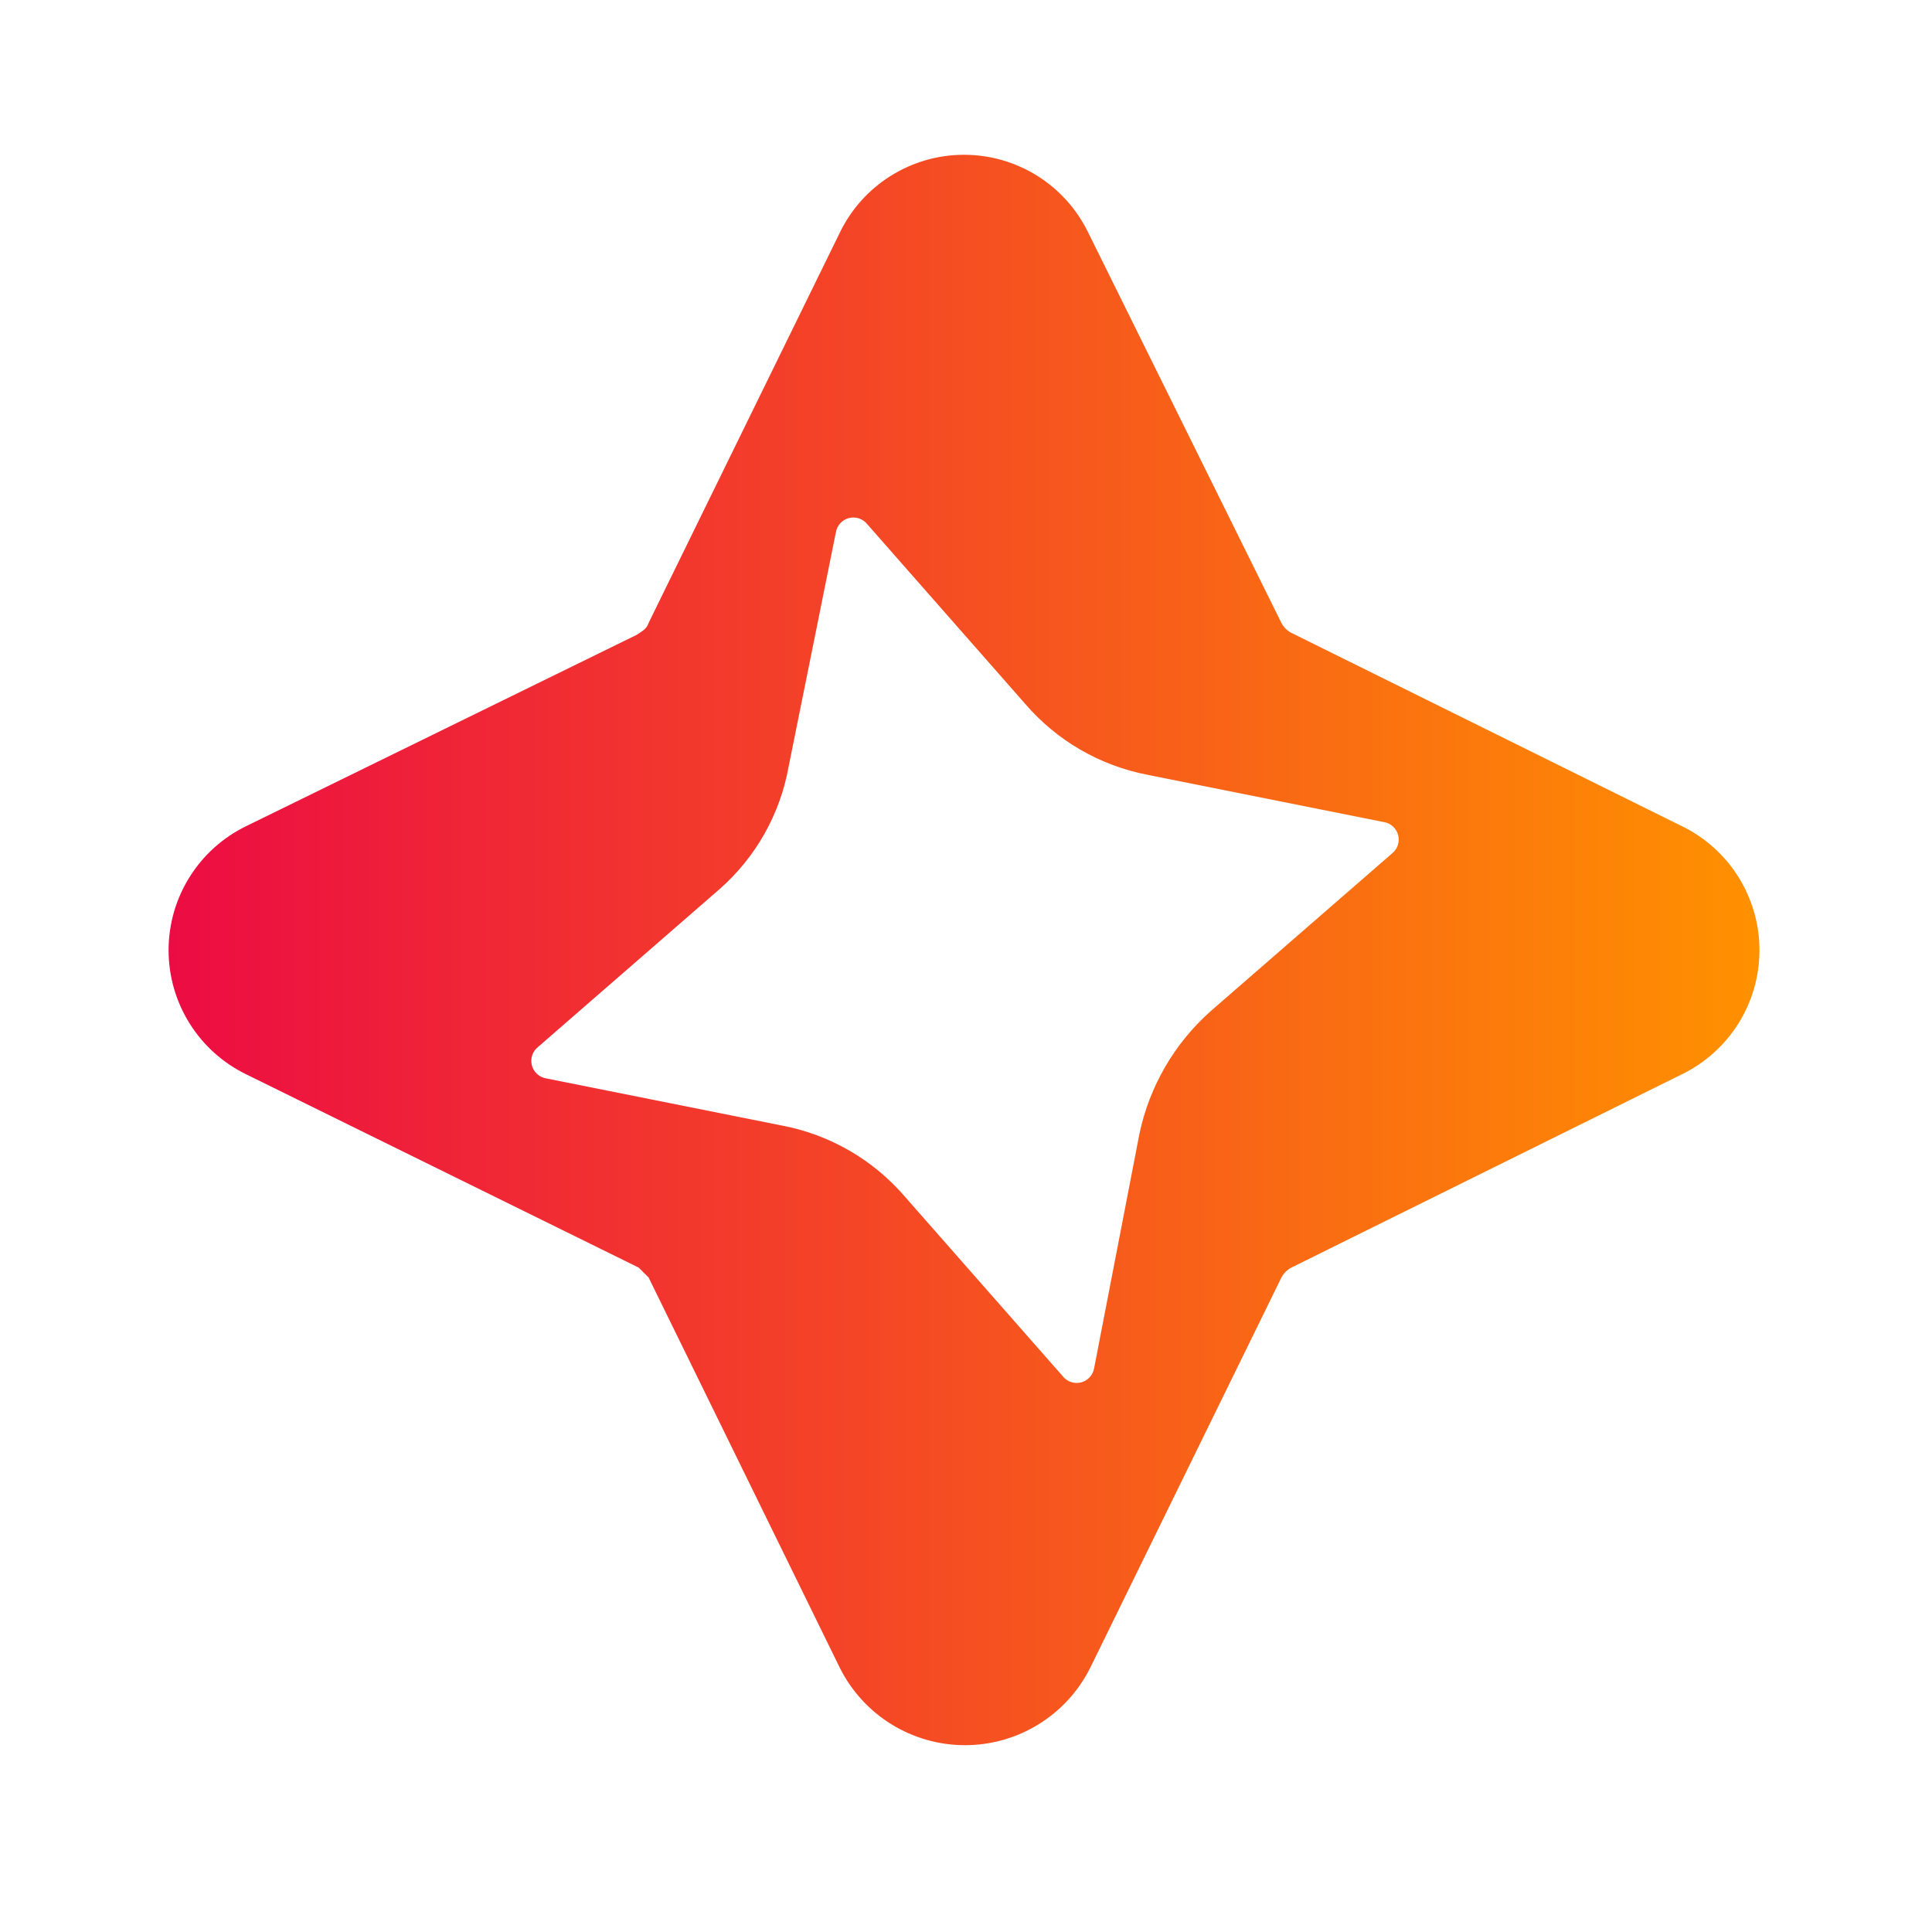
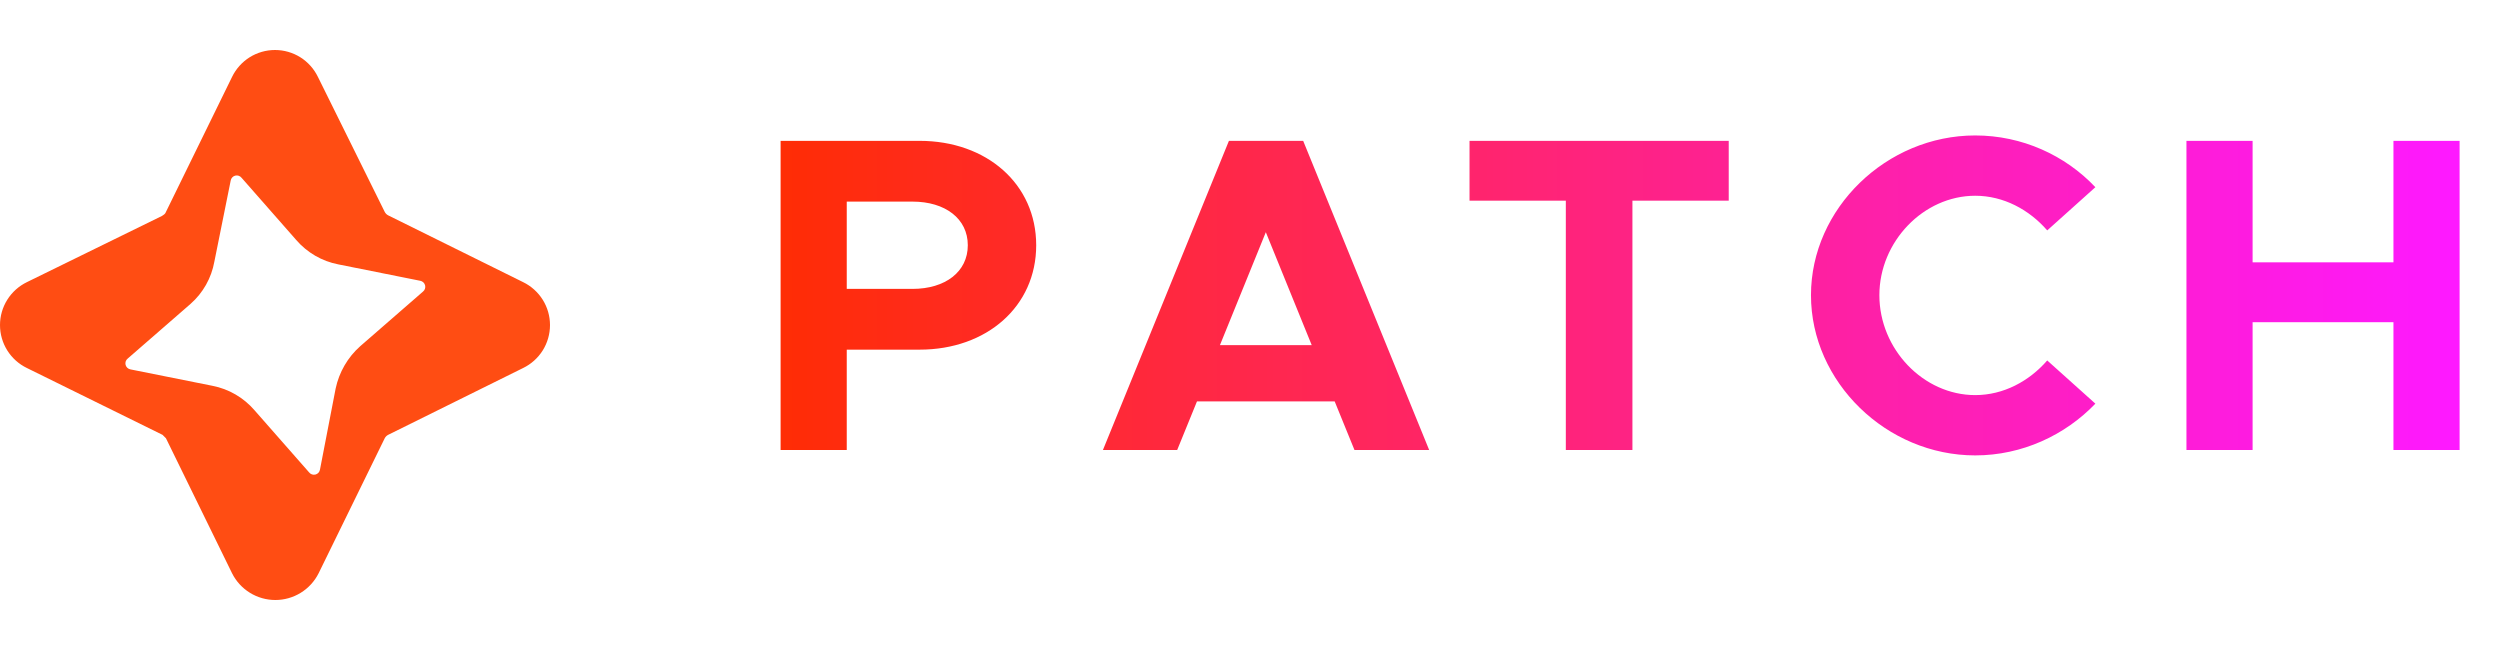
- <svg xmlns="http://www.w3.org/2000/svg" viewBox="60 14 98 98" fill="none">
+ <svg xmlns="http://www.w3.org/2000/svg" width="100" height="26" viewBox="0 0 100 26" fill="none">
+   <path d="M20.924 11.285L15.525 8.613C15.467 8.582 15.42 8.535 15.389 8.476L12.717 3.077C12.561 2.754 12.317 2.482 12.014 2.291C11.71 2.101 11.358 2 11 2C10.642 2 10.29 2.101 9.986 2.291C9.683 2.482 9.439 2.754 9.282 3.077L6.638 8.476C6.611 8.558 6.556 8.586 6.474 8.64L1.077 11.285C0.754 11.442 0.482 11.686 0.291 11.99C0.101 12.293 0 12.645 0 13.003C0 13.362 0.101 13.713 0.291 14.017C0.482 14.321 0.754 14.565 1.077 14.721L6.502 17.394L6.638 17.53L9.282 22.93C9.443 23.252 9.69 23.522 9.996 23.711C10.302 23.9 10.654 24 11.014 24C11.373 24 11.725 23.9 12.031 23.711C12.337 23.522 12.584 23.252 12.745 22.93L15.389 17.53C15.42 17.472 15.467 17.425 15.525 17.394L20.924 14.721C21.246 14.565 21.518 14.321 21.709 14.017C21.899 13.713 22 13.362 22 13.003C22 12.645 21.899 12.293 21.709 11.99C21.518 11.686 21.246 11.442 20.924 11.285ZM16.916 11.667L14.408 13.849C13.909 14.293 13.565 14.886 13.426 15.54L12.799 18.785C12.791 18.832 12.77 18.876 12.738 18.911C12.705 18.946 12.663 18.971 12.617 18.982C12.571 18.994 12.522 18.991 12.477 18.976C12.432 18.96 12.392 18.932 12.363 18.894L10.182 16.412C9.745 15.904 9.15 15.558 8.492 15.431L5.22 14.776C5.173 14.768 5.13 14.746 5.095 14.714C5.06 14.682 5.035 14.64 5.023 14.594C5.012 14.547 5.014 14.498 5.029 14.453C5.045 14.408 5.074 14.369 5.111 14.34L7.619 12.158C8.119 11.719 8.456 11.123 8.574 10.467L9.228 7.222C9.236 7.175 9.257 7.131 9.29 7.096C9.322 7.061 9.364 7.036 9.41 7.025C9.457 7.013 9.505 7.015 9.55 7.031C9.595 7.047 9.635 7.075 9.664 7.113L11.845 9.595C12.282 10.103 12.877 10.449 13.535 10.576L16.807 11.231C16.854 11.239 16.898 11.26 16.933 11.293C16.968 11.325 16.992 11.367 17.004 11.413C17.016 11.46 17.014 11.508 16.998 11.553C16.982 11.598 16.954 11.638 16.916 11.667Z" fill="#FF4D13" />
+   <path d="M31.224 18V5.634H36.786C39.468 5.634 41.448 7.362 41.448 9.81C41.448 12.258 39.468 13.986 36.786 13.986H33.87V18H31.224ZM33.87 11.556H36.498C37.812 11.556 38.712 10.872 38.712 9.81C38.712 8.748 37.812 8.064 36.498 8.064H33.87V11.556ZM54.179 18L53.387 16.056H47.879L47.087 18H44.117L49.157 5.634H52.127L57.167 18H54.179ZM48.797 13.806H52.469L50.633 9.288L48.797 13.806ZM62.633 18V8.028H58.781V5.634H69.149V8.028H65.297V18H62.633ZM79.009 18.216C75.463 18.216 72.439 15.282 72.439 11.808C72.439 8.334 75.463 5.418 79.009 5.418C80.881 5.418 82.609 6.21 83.815 7.488L81.889 9.216C81.169 8.388 80.143 7.83 79.009 7.83C76.939 7.83 75.175 9.666 75.175 11.808C75.175 13.968 76.939 15.804 79.009 15.804C80.143 15.804 81.169 15.246 81.889 14.418L83.815 16.146C82.609 17.406 80.881 18.216 79.009 18.216ZM95.738 5.634H98.384V18H95.738V12.888H90.104V18H87.458V5.634H90.104V10.494H95.738V5.634Z" fill="url(#paint0_linear_480_978)" />
  <defs>
-     <linearGradient id="cmStar" x1="68.59" y1="62.2" x2="149.28" y2="62.2" gradientUnits="userSpaceOnUse">
-       <stop offset="0" stop-color="#ec0c43" />
-       <stop offset="1" stop-color="#ff9100" />
+     <linearGradient id="paint0_linear_480_978" x1="98" y1="13" x2="30" y2="13" gradientUnits="userSpaceOnUse">
+       <stop stop-color="#FE19FF" />
+       <stop offset="1" stop-color="#FF2D00" />
    </linearGradient>
  </defs>
-   <path fill="url(#cmStar)" fill-rule="evenodd" d="M145.3,55.9l-19.8-9.8a1.2,1.2,0,0,1-.5-.5l-9.8-19.8a7,7,0,0,0-12.6,0L92.9,45.6c-.1.3-.3.4-.6.6L72.5,55.9a7,7,0,0,0,0,12.6l19.9,9.8.5.5,9.7,19.8a7.1,7.1,0,0,0,12.7,0L125,78.8a1.2,1.2,0,0,1,.5-.5l19.8-9.8A7,7,0,0,0,145.3,55.9Zm-14.7,1.4-9.2,8a11.5,11.5,0,0,0-3.6,6.2l-2.3,11.9a.9.9,0,0,1-1.6.4l-8-9.1a10.9,10.9,0,0,0-6.2-3.6l-12-2.4a.9.9,0,0,1-.4-1.6l9.2-8a10.8,10.8,0,0,0,3.5-6.2L102.4,41a.9.9,0,0,1,1.6-.4l8,9.1a10.9,10.9,0,0,0,6.2,3.6l12,2.4A.9.9,0,0,1,130.6,57.3Z" />
</svg>
